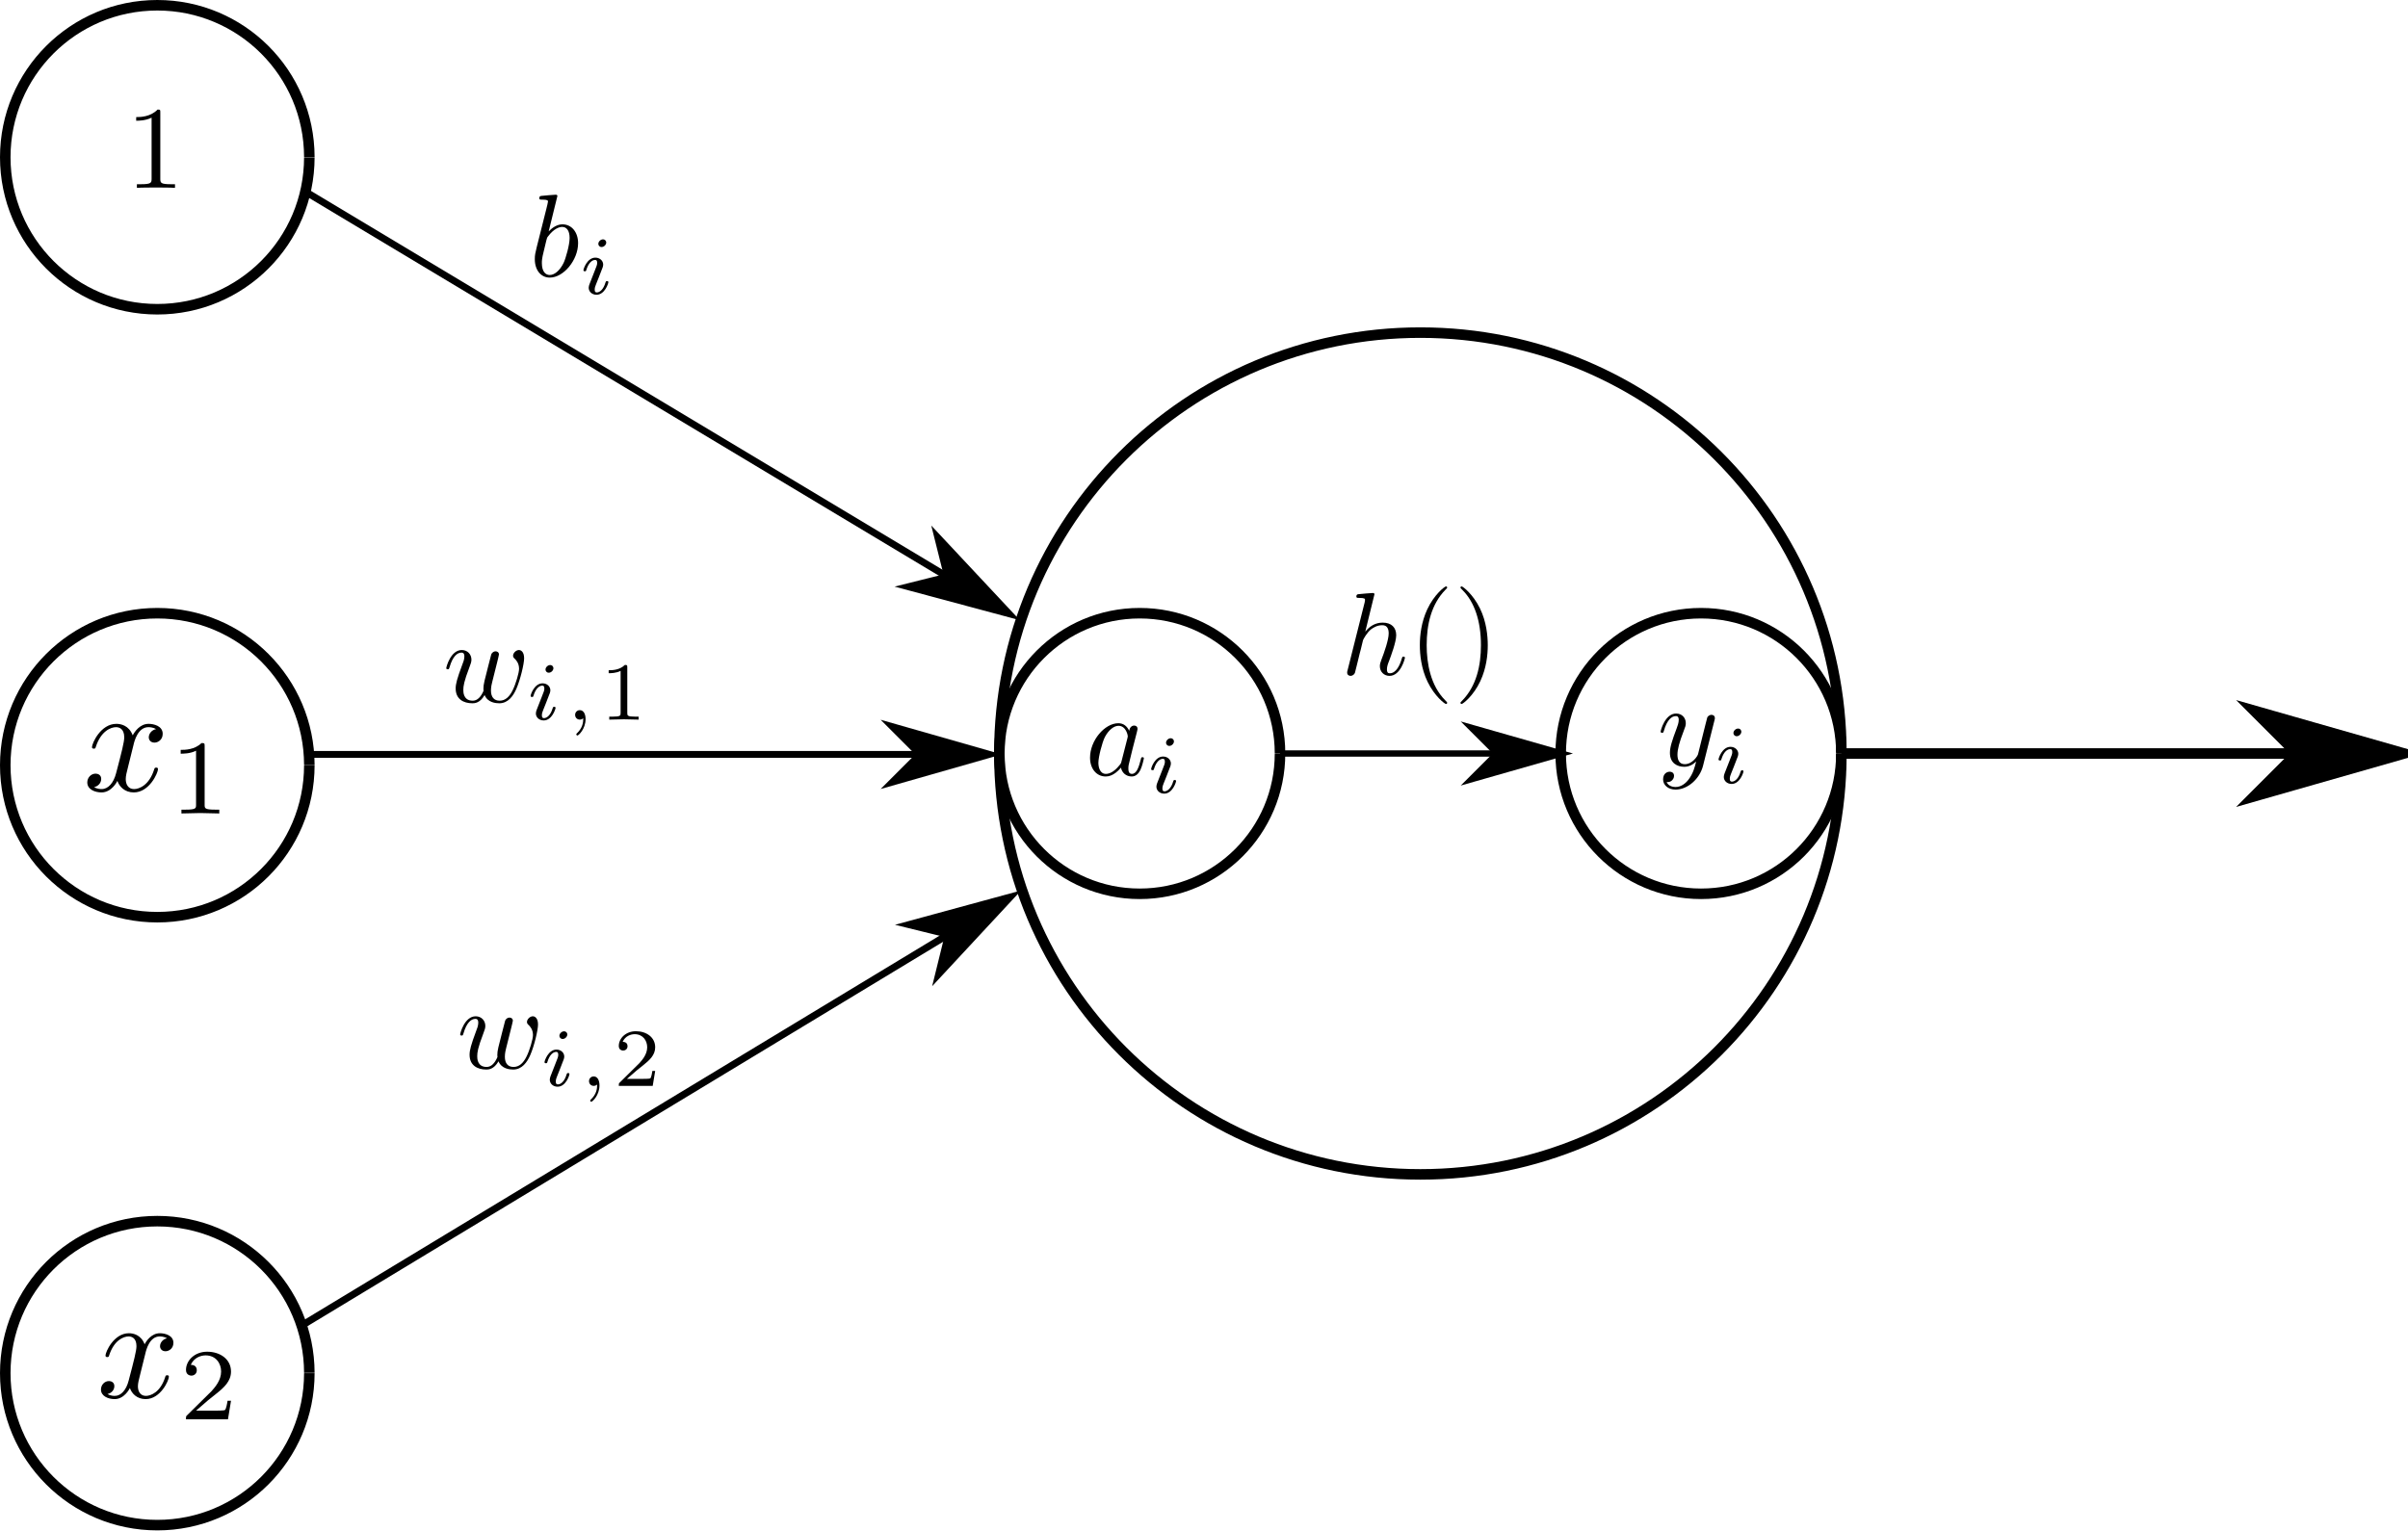
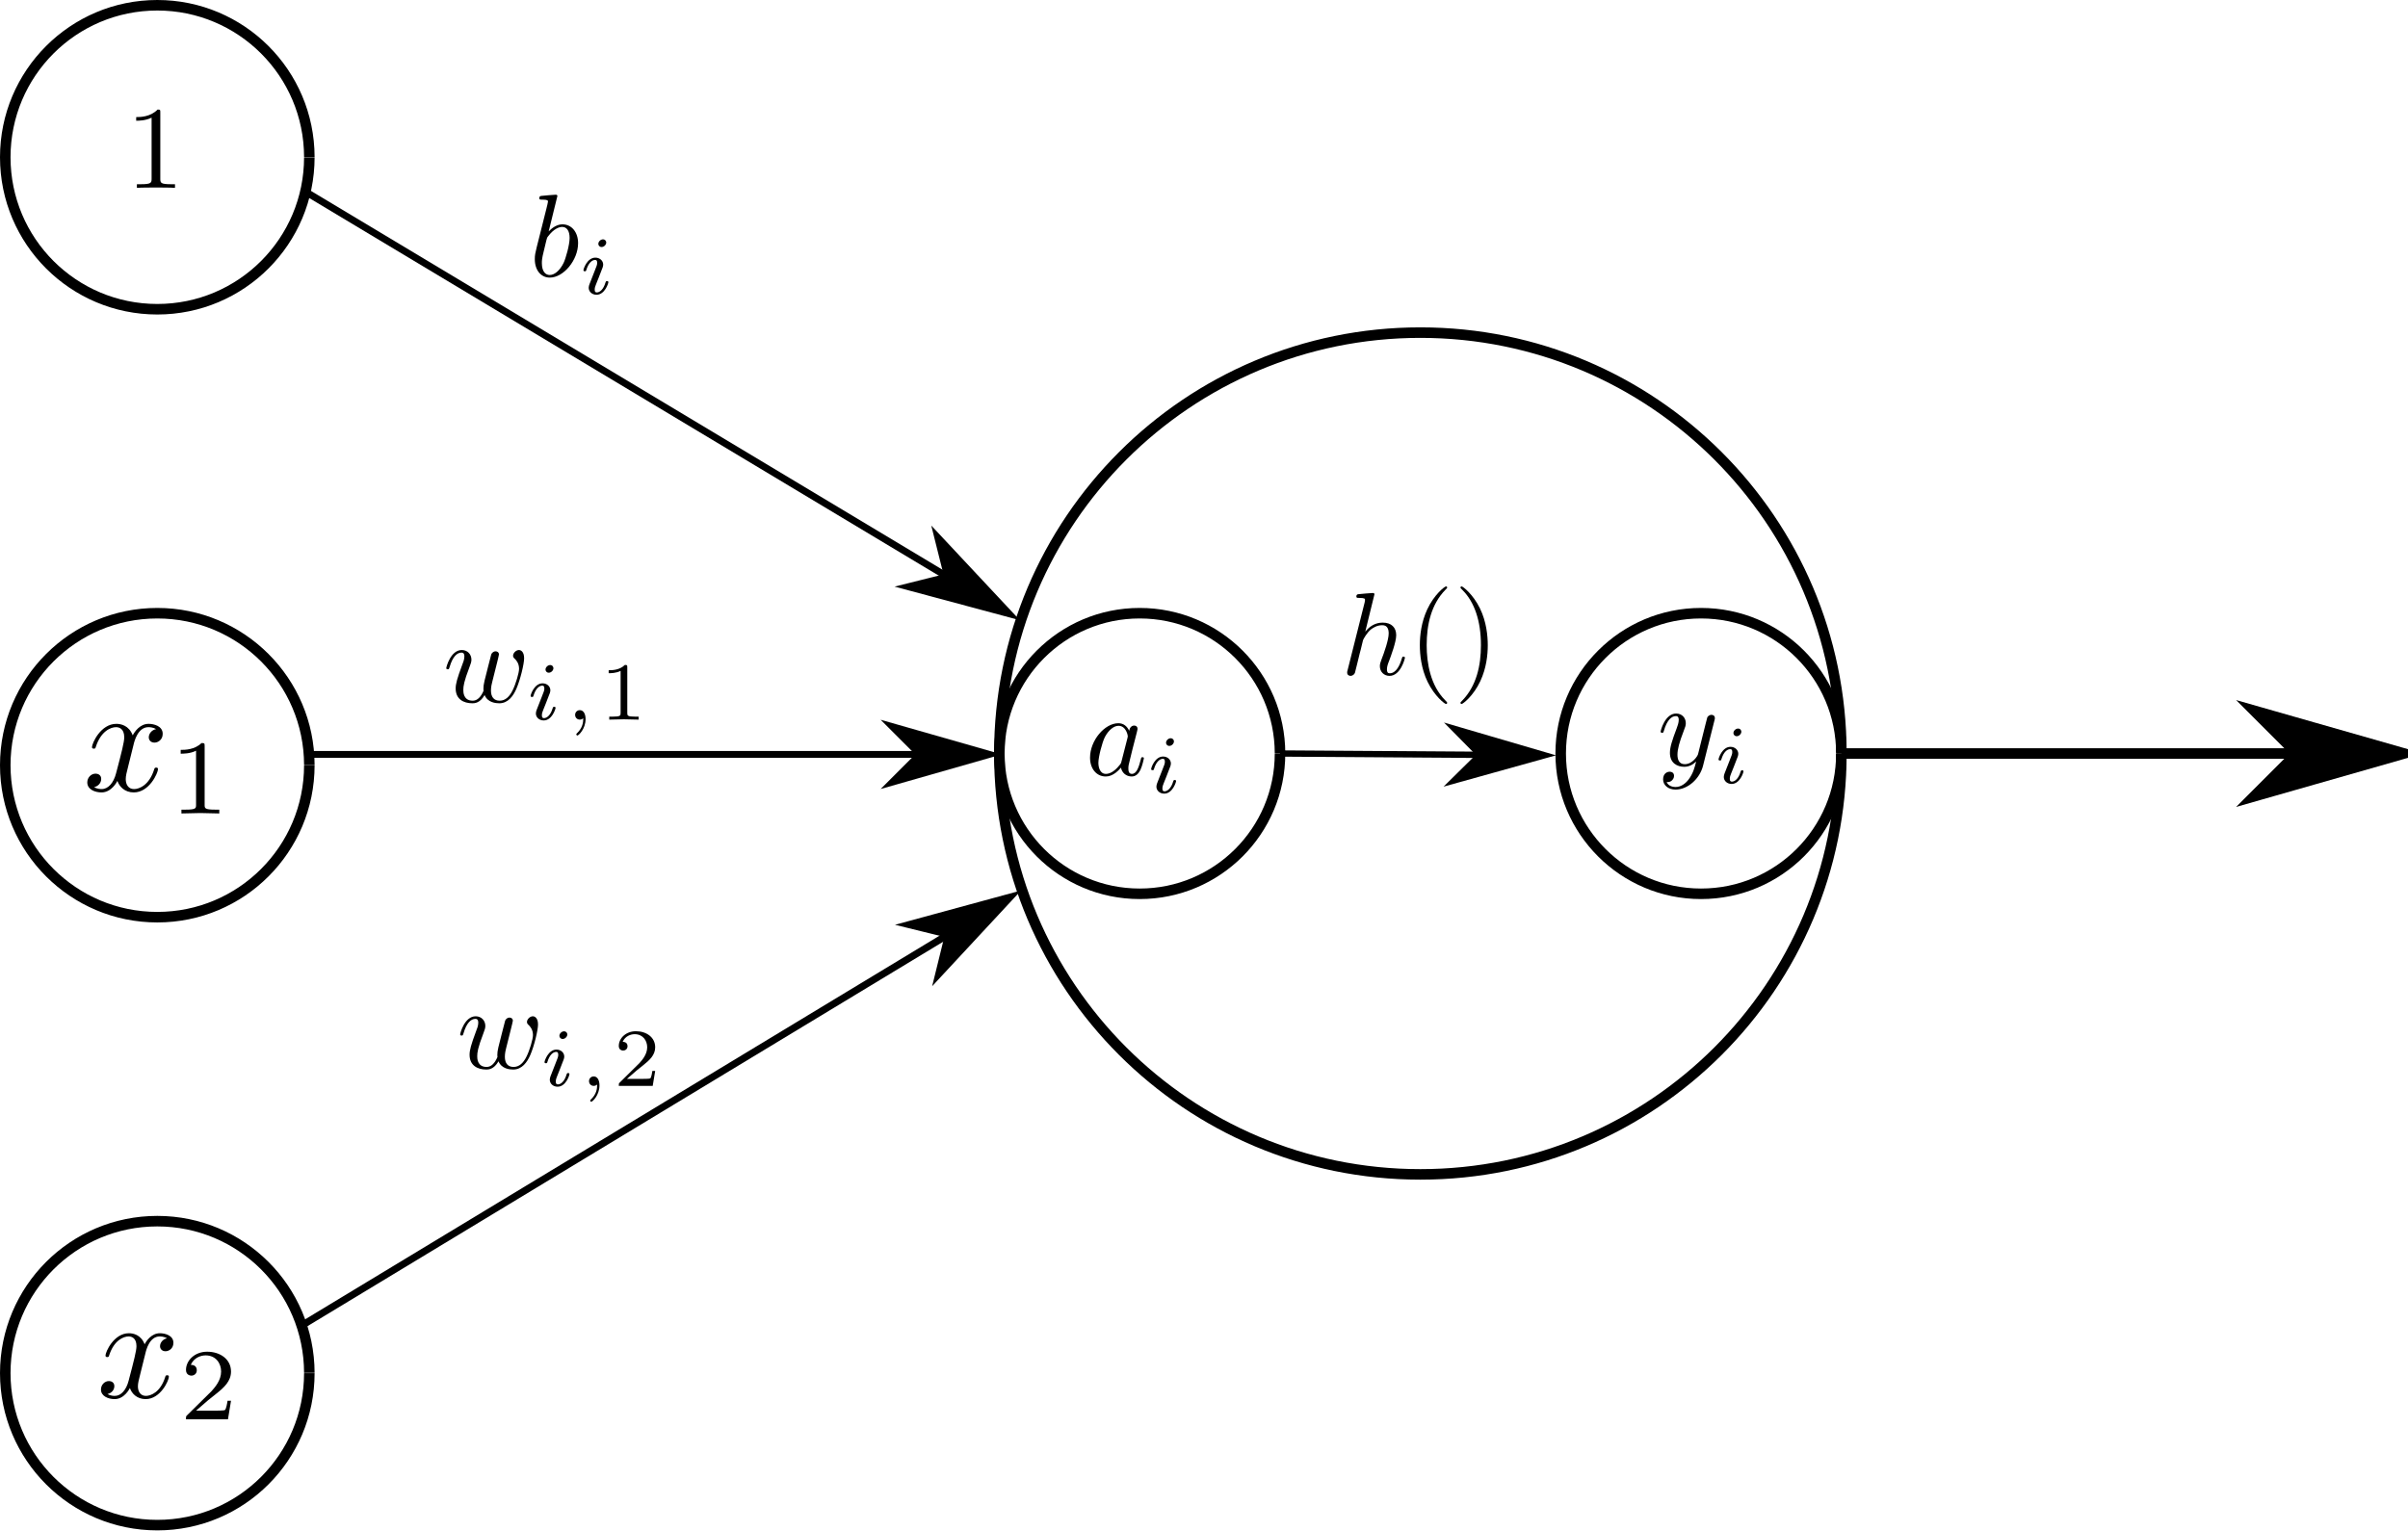
<svg xmlns="http://www.w3.org/2000/svg" xmlns:xlink="http://www.w3.org/1999/xlink" width="686.333" height="436.333" id="svg2" version="1.1">
  <defs id="defs4">
    <marker style="overflow:visible" id="Arrow1Lend" refX="0" refY="0" orient="auto">
      <path transform="matrix(-0.8,0,0,-0.8,-10,0)" style="fill-rule:evenodd;stroke:#000000;stroke-width:1pt;marker-start:none" d="M 0,0 5,-5 -12.5,0 5,5 0,0 z" id="path3614" />
    </marker>
    <path id="g0-49" d="M2.929 -6.376C2.929 -6.615 2.929 -6.635 2.7 -6.635C2.082 -5.998 1.205 -5.998 0.887 -5.998V-5.689C1.086 -5.689 1.674 -5.689 2.192 -5.948V-0.787C2.192 -0.428 2.162 -0.309 1.265 -0.309H0.946V0C1.295 -0.03 2.162 -0.03 2.56 -0.03S3.826 -0.03 4.174 0V-0.309H3.856C2.959 -0.309 2.929 -0.418 2.929 -0.787V-6.376Z" />
    <path id="g1-105" d="M2.26 -4.359C2.26 -4.47 2.176 -4.624 1.981 -4.624C1.792 -4.624 1.59 -4.442 1.59 -4.24C1.59 -4.122 1.681 -3.975 1.869 -3.975C2.071 -3.975 2.26 -4.17 2.26 -4.359ZM0.837 -0.816C0.809 -0.725 0.774 -0.642 0.774 -0.523C0.774 -0.195 1.053 0.07 1.437 0.07C2.134 0.07 2.441 -0.893 2.441 -0.997C2.441 -1.088 2.35 -1.088 2.329 -1.088C2.232 -1.088 2.225 -1.046 2.197 -0.969C2.036 -0.411 1.73 -0.126 1.458 -0.126C1.318 -0.126 1.283 -0.216 1.283 -0.37C1.283 -0.53 1.332 -0.663 1.395 -0.816C1.465 -1.004 1.541 -1.193 1.618 -1.374C1.681 -1.541 1.932 -2.176 1.96 -2.26C1.981 -2.329 2.001 -2.413 2.001 -2.483C2.001 -2.81 1.723 -3.075 1.339 -3.075C0.649 -3.075 0.328 -2.127 0.328 -2.008C0.328 -1.918 0.425 -1.918 0.446 -1.918C0.544 -1.918 0.551 -1.953 0.572 -2.029C0.753 -2.629 1.06 -2.88 1.318 -2.88C1.43 -2.88 1.492 -2.824 1.492 -2.636C1.492 -2.476 1.451 -2.371 1.276 -1.939L0.837 -0.816Z" />
    <path id="g0-97" d="M3.716 -3.766C3.537 -4.135 3.248 -4.403 2.8 -4.403C1.634 -4.403 0.399 -2.939 0.399 -1.484C0.399 -0.548 0.946 0.11 1.724 0.11C1.923 0.11 2.421 0.07 3.019 -0.638C3.098 -0.219 3.447 0.11 3.925 0.11C4.274 0.11 4.503 -0.12 4.663 -0.438C4.832 -0.797 4.961 -1.405 4.961 -1.425C4.961 -1.524 4.872 -1.524 4.842 -1.524C4.742 -1.524 4.732 -1.484 4.702 -1.345C4.533 -0.697 4.354 -0.11 3.945 -0.11C3.676 -0.11 3.646 -0.369 3.646 -0.568C3.646 -0.787 3.666 -0.867 3.776 -1.305C3.885 -1.724 3.905 -1.823 3.995 -2.202L4.354 -3.597C4.423 -3.875 4.423 -3.895 4.423 -3.935C4.423 -4.105 4.304 -4.204 4.135 -4.204C3.895 -4.204 3.746 -3.985 3.716 -3.766ZM3.068 -1.186C3.019 -1.006 3.019 -0.986 2.869 -0.817C2.431 -0.269 2.022 -0.11 1.743 -0.11C1.245 -0.11 1.106 -0.658 1.106 -1.046C1.106 -1.544 1.425 -2.77 1.654 -3.228C1.963 -3.816 2.411 -4.184 2.809 -4.184C3.457 -4.184 3.597 -3.367 3.597 -3.308S3.577 -3.188 3.567 -3.138L3.068 -1.186Z" />
    <path id="g1-105-3" d="M2.26 -4.359C2.26 -4.47 2.176 -4.624 1.981 -4.624C1.792 -4.624 1.59 -4.442 1.59 -4.24C1.59 -4.122 1.681 -3.975 1.869 -3.975C2.071 -3.975 2.26 -4.17 2.26 -4.359ZM0.837 -0.816C0.809 -0.725 0.774 -0.642 0.774 -0.523C0.774 -0.195 1.053 0.07 1.437 0.07C2.134 0.07 2.441 -0.893 2.441 -0.997C2.441 -1.088 2.35 -1.088 2.329 -1.088C2.232 -1.088 2.225 -1.046 2.197 -0.969C2.036 -0.411 1.73 -0.126 1.458 -0.126C1.318 -0.126 1.283 -0.216 1.283 -0.37C1.283 -0.53 1.332 -0.663 1.395 -0.816C1.465 -1.004 1.541 -1.193 1.618 -1.374C1.681 -1.541 1.932 -2.176 1.96 -2.26C1.981 -2.329 2.001 -2.413 2.001 -2.483C2.001 -2.81 1.723 -3.075 1.339 -3.075C0.649 -3.075 0.328 -2.127 0.328 -2.008C0.328 -1.918 0.425 -1.918 0.446 -1.918C0.544 -1.918 0.551 -1.953 0.572 -2.029C0.753 -2.629 1.06 -2.88 1.318 -2.88C1.43 -2.88 1.492 -2.824 1.492 -2.636C1.492 -2.476 1.451 -2.371 1.276 -1.939L0.837 -0.816Z" />
    <path id="g0-98" d="M2.381 -6.804C2.381 -6.814 2.381 -6.914 2.252 -6.914C2.022 -6.914 1.295 -6.834 1.036 -6.814C0.956 -6.804 0.847 -6.795 0.847 -6.615C0.847 -6.496 0.936 -6.496 1.086 -6.496C1.564 -6.496 1.584 -6.426 1.584 -6.326C1.584 -6.257 1.494 -5.918 1.445 -5.709L0.628 -2.461C0.508 -1.963 0.468 -1.803 0.468 -1.455C0.468 -0.508 0.996 0.11 1.734 0.11C2.909 0.11 4.135 -1.375 4.135 -2.809C4.135 -3.716 3.606 -4.403 2.809 -4.403C2.351 -4.403 1.943 -4.115 1.644 -3.806L2.381 -6.804ZM1.445 -3.039C1.504 -3.258 1.504 -3.278 1.594 -3.387C2.082 -4.035 2.531 -4.184 2.79 -4.184C3.148 -4.184 3.417 -3.885 3.417 -3.248C3.417 -2.66 3.088 -1.514 2.909 -1.136C2.58 -0.468 2.122 -0.11 1.734 -0.11C1.395 -0.11 1.066 -0.379 1.066 -1.116C1.066 -1.305 1.066 -1.494 1.225 -2.122L1.445 -3.039Z" />
    <path id="g1-41" d="M2.879 -2.491C2.879 -3.268 2.77 -4.473 2.222 -5.599C1.624 -6.824 0.767 -7.472 0.667 -7.472C0.608 -7.472 0.568 -7.432 0.568 -7.372C0.568 -7.342 0.568 -7.323 0.757 -7.143C1.734 -6.157 2.301 -4.573 2.301 -2.491C2.301 -0.787 1.933 0.966 0.697 2.222C0.568 2.341 0.568 2.361 0.568 2.391C0.568 2.451 0.608 2.491 0.667 2.491C0.767 2.491 1.664 1.813 2.252 0.548C2.76 -0.548 2.879 -1.654 2.879 -2.491Z" />
    <path id="g1-40" d="M3.298 2.391C3.298 2.361 3.298 2.341 3.128 2.172C1.883 0.917 1.564 -0.966 1.564 -2.491C1.564 -4.224 1.943 -5.958 3.168 -7.203C3.298 -7.323 3.298 -7.342 3.298 -7.372C3.298 -7.442 3.258 -7.472 3.198 -7.472C3.098 -7.472 2.202 -6.795 1.614 -5.529C1.106 -4.433 0.986 -3.328 0.986 -2.491C0.986 -1.714 1.096 -0.508 1.644 0.618C2.242 1.843 3.098 2.491 3.198 2.491C3.258 2.491 3.298 2.461 3.298 2.391Z" />
    <path id="g0-104" d="M2.859 -6.804C2.859 -6.814 2.859 -6.914 2.73 -6.914C2.501 -6.914 1.773 -6.834 1.514 -6.814C1.435 -6.804 1.325 -6.795 1.325 -6.615C1.325 -6.496 1.415 -6.496 1.564 -6.496C2.042 -6.496 2.062 -6.426 2.062 -6.326L2.032 -6.127L0.588 -0.389C0.548 -0.249 0.548 -0.229 0.548 -0.169C0.548 0.06 0.747 0.11 0.837 0.11C0.996 0.11 1.156 -0.01 1.205 -0.149L1.395 -0.907L1.614 -1.803C1.674 -2.022 1.734 -2.242 1.783 -2.471C1.803 -2.531 1.883 -2.859 1.893 -2.919C1.923 -3.009 2.232 -3.567 2.57 -3.836C2.79 -3.995 3.098 -4.184 3.527 -4.184S4.065 -3.846 4.065 -3.487C4.065 -2.949 3.686 -1.863 3.447 -1.255C3.367 -1.026 3.318 -0.907 3.318 -0.707C3.318 -0.239 3.666 0.11 4.135 0.11C5.071 0.11 5.44 -1.345 5.44 -1.425C5.44 -1.524 5.35 -1.524 5.32 -1.524C5.22 -1.524 5.22 -1.494 5.171 -1.345C5.021 -0.817 4.702 -0.11 4.154 -0.11C3.985 -0.11 3.915 -0.209 3.915 -0.438C3.915 -0.687 4.005 -0.927 4.095 -1.146C4.254 -1.574 4.702 -2.76 4.702 -3.337C4.702 -3.985 4.304 -4.403 3.557 -4.403C2.929 -4.403 2.451 -4.095 2.082 -3.636L2.859 -6.804Z" />
    <path id="g1-105-6" d="M2.26 -4.359C2.26 -4.47 2.176 -4.624 1.981 -4.624C1.792 -4.624 1.59 -4.442 1.59 -4.24C1.59 -4.122 1.681 -3.975 1.869 -3.975C2.071 -3.975 2.26 -4.17 2.26 -4.359ZM0.837 -0.816C0.809 -0.725 0.774 -0.642 0.774 -0.523C0.774 -0.195 1.053 0.07 1.437 0.07C2.134 0.07 2.441 -0.893 2.441 -0.997C2.441 -1.088 2.35 -1.088 2.329 -1.088C2.232 -1.088 2.225 -1.046 2.197 -0.969C2.036 -0.411 1.73 -0.126 1.458 -0.126C1.318 -0.126 1.283 -0.216 1.283 -0.37C1.283 -0.53 1.332 -0.663 1.395 -0.816C1.465 -1.004 1.541 -1.193 1.618 -1.374C1.681 -1.541 1.932 -2.176 1.96 -2.26C1.981 -2.329 2.001 -2.413 2.001 -2.483C2.001 -2.81 1.723 -3.075 1.339 -3.075C0.649 -3.075 0.328 -2.127 0.328 -2.008C0.328 -1.918 0.425 -1.918 0.446 -1.918C0.544 -1.918 0.551 -1.953 0.572 -2.029C0.753 -2.629 1.06 -2.88 1.318 -2.88C1.43 -2.88 1.492 -2.824 1.492 -2.636C1.492 -2.476 1.451 -2.371 1.276 -1.939L0.837 -0.816Z" />
    <path id="g1-59" d="M1.471 -0.112C1.471 0.272 1.402 0.718 0.928 1.165C0.9 1.193 0.879 1.213 0.879 1.248C0.879 1.297 0.934 1.346 0.976 1.346C1.074 1.346 1.667 0.788 1.667 -0.042C1.667 -0.474 1.499 -0.802 1.179 -0.802C0.948 -0.802 0.781 -0.621 0.781 -0.404C0.781 -0.181 0.941 0 1.186 0C1.353 0 1.465 -0.112 1.471 -0.112Z" />
    <path id="g2-49" d="M2.336 -4.435C2.336 -4.624 2.322 -4.631 2.127 -4.631C1.681 -4.191 1.046 -4.184 0.76 -4.184V-3.933C0.928 -3.933 1.388 -3.933 1.771 -4.129V-0.572C1.771 -0.342 1.771 -0.251 1.074 -0.251H0.809V0C0.934 -0.007 1.792 -0.028 2.05 -0.028C2.267 -0.028 3.145 -0.007 3.299 0V-0.251H3.034C2.336 -0.251 2.336 -0.342 2.336 -0.572V-4.435Z" />
    <path id="g0-119" d="M4.603 -3.377C4.653 -3.597 4.752 -3.965 4.752 -4.025C4.752 -4.204 4.613 -4.294 4.463 -4.294C4.344 -4.294 4.164 -4.214 4.095 -4.015C4.065 -3.945 3.597 -2.042 3.527 -1.783C3.457 -1.484 3.437 -1.305 3.437 -1.126C3.437 -1.016 3.437 -0.996 3.447 -0.946C3.218 -0.418 2.919 -0.11 2.531 -0.11C1.734 -0.11 1.734 -0.847 1.734 -1.016C1.734 -1.335 1.783 -1.724 2.252 -2.949C2.361 -3.248 2.421 -3.387 2.421 -3.587C2.421 -4.035 2.092 -4.403 1.604 -4.403C0.658 -4.403 0.289 -2.959 0.289 -2.869C0.289 -2.77 0.389 -2.77 0.408 -2.77C0.508 -2.77 0.518 -2.79 0.568 -2.949C0.837 -3.875 1.225 -4.184 1.574 -4.184C1.664 -4.184 1.823 -4.174 1.823 -3.856C1.823 -3.606 1.714 -3.328 1.644 -3.158C1.205 -1.983 1.086 -1.524 1.086 -1.146C1.086 -0.239 1.753 0.11 2.501 0.11C2.67 0.11 3.138 0.11 3.537 -0.588C3.796 0.05 4.483 0.11 4.782 0.11C5.529 0.11 5.968 -0.518 6.227 -1.116C6.565 -1.893 6.884 -3.228 6.884 -3.706C6.884 -4.254 6.615 -4.403 6.446 -4.403C6.197 -4.403 5.948 -4.144 5.948 -3.925C5.948 -3.796 6.007 -3.736 6.097 -3.656C6.207 -3.547 6.456 -3.288 6.456 -2.809C6.456 -2.471 6.167 -1.494 5.908 -0.986C5.649 -0.458 5.3 -0.11 4.812 -0.11C4.344 -0.11 4.075 -0.408 4.075 -0.976C4.075 -1.255 4.144 -1.564 4.184 -1.704L4.603 -3.377Z" />
    <path id="g1-105-60" d="M2.26 -4.359C2.26 -4.47 2.176 -4.624 1.981 -4.624C1.792 -4.624 1.59 -4.442 1.59 -4.24C1.59 -4.122 1.681 -3.975 1.869 -3.975C2.071 -3.975 2.26 -4.17 2.26 -4.359ZM0.837 -0.816C0.809 -0.725 0.774 -0.642 0.774 -0.523C0.774 -0.195 1.053 0.07 1.437 0.07C2.134 0.07 2.441 -0.893 2.441 -0.997C2.441 -1.088 2.35 -1.088 2.329 -1.088C2.232 -1.088 2.225 -1.046 2.197 -0.969C2.036 -0.411 1.73 -0.126 1.458 -0.126C1.318 -0.126 1.283 -0.216 1.283 -0.37C1.283 -0.53 1.332 -0.663 1.395 -0.816C1.465 -1.004 1.541 -1.193 1.618 -1.374C1.681 -1.541 1.932 -2.176 1.96 -2.26C1.981 -2.329 2.001 -2.413 2.001 -2.483C2.001 -2.81 1.723 -3.075 1.339 -3.075C0.649 -3.075 0.328 -2.127 0.328 -2.008C0.328 -1.918 0.425 -1.918 0.446 -1.918C0.544 -1.918 0.551 -1.953 0.572 -2.029C0.753 -2.629 1.06 -2.88 1.318 -2.88C1.43 -2.88 1.492 -2.824 1.492 -2.636C1.492 -2.476 1.451 -2.371 1.276 -1.939L0.837 -0.816Z" />
    <path id="g1-59-7" d="M1.471 -0.112C1.471 0.272 1.402 0.718 0.928 1.165C0.9 1.193 0.879 1.213 0.879 1.248C0.879 1.297 0.934 1.346 0.976 1.346C1.074 1.346 1.667 0.788 1.667 -0.042C1.667 -0.474 1.499 -0.802 1.179 -0.802C0.948 -0.802 0.781 -0.621 0.781 -0.404C0.781 -0.181 0.941 0 1.186 0C1.353 0 1.465 -0.112 1.471 -0.112Z" />
    <path id="g2-50" d="M3.522 -1.269H3.285C3.264 -1.116 3.194 -0.704 3.103 -0.635C3.048 -0.593 2.511 -0.593 2.413 -0.593H1.13C1.862 -1.241 2.106 -1.437 2.525 -1.764C3.041 -2.176 3.522 -2.608 3.522 -3.271C3.522 -4.115 2.783 -4.631 1.89 -4.631C1.025 -4.631 0.439 -4.024 0.439 -3.382C0.439 -3.027 0.739 -2.992 0.809 -2.992C0.976 -2.992 1.179 -3.11 1.179 -3.361C1.179 -3.487 1.13 -3.731 0.767 -3.731C0.983 -4.226 1.458 -4.38 1.785 -4.38C2.483 -4.38 2.845 -3.836 2.845 -3.271C2.845 -2.664 2.413 -2.183 2.19 -1.932L0.509 -0.272C0.439 -0.209 0.439 -0.195 0.439 0H3.313L3.522 -1.269Z" />
    <path id="g0-119-7" d="M4.603 -3.377C4.653 -3.597 4.752 -3.965 4.752 -4.025C4.752 -4.204 4.613 -4.294 4.463 -4.294C4.344 -4.294 4.164 -4.214 4.095 -4.015C4.065 -3.945 3.597 -2.042 3.527 -1.783C3.457 -1.484 3.437 -1.305 3.437 -1.126C3.437 -1.016 3.437 -0.996 3.447 -0.946C3.218 -0.418 2.919 -0.11 2.531 -0.11C1.734 -0.11 1.734 -0.847 1.734 -1.016C1.734 -1.335 1.783 -1.724 2.252 -2.949C2.361 -3.248 2.421 -3.387 2.421 -3.587C2.421 -4.035 2.092 -4.403 1.604 -4.403C0.658 -4.403 0.289 -2.959 0.289 -2.869C0.289 -2.77 0.389 -2.77 0.408 -2.77C0.508 -2.77 0.518 -2.79 0.568 -2.949C0.837 -3.875 1.225 -4.184 1.574 -4.184C1.664 -4.184 1.823 -4.174 1.823 -3.856C1.823 -3.606 1.714 -3.328 1.644 -3.158C1.205 -1.983 1.086 -1.524 1.086 -1.146C1.086 -0.239 1.753 0.11 2.501 0.11C2.67 0.11 3.138 0.11 3.537 -0.588C3.796 0.05 4.483 0.11 4.782 0.11C5.529 0.11 5.968 -0.518 6.227 -1.116C6.565 -1.893 6.884 -3.228 6.884 -3.706C6.884 -4.254 6.615 -4.403 6.446 -4.403C6.197 -4.403 5.948 -4.144 5.948 -3.925C5.948 -3.796 6.007 -3.736 6.097 -3.656C6.207 -3.547 6.456 -3.288 6.456 -2.809C6.456 -2.471 6.167 -1.494 5.908 -0.986C5.649 -0.458 5.3 -0.11 4.812 -0.11C4.344 -0.11 4.075 -0.408 4.075 -0.976C4.075 -1.255 4.144 -1.564 4.184 -1.704L4.603 -3.377Z" />
    <path id="g1-105-5" d="M2.26 -4.359C2.26 -4.47 2.176 -4.624 1.981 -4.624C1.792 -4.624 1.59 -4.442 1.59 -4.24C1.59 -4.122 1.681 -3.975 1.869 -3.975C2.071 -3.975 2.26 -4.17 2.26 -4.359ZM0.837 -0.816C0.809 -0.725 0.774 -0.642 0.774 -0.523C0.774 -0.195 1.053 0.07 1.437 0.07C2.134 0.07 2.441 -0.893 2.441 -0.997C2.441 -1.088 2.35 -1.088 2.329 -1.088C2.232 -1.088 2.225 -1.046 2.197 -0.969C2.036 -0.411 1.73 -0.126 1.458 -0.126C1.318 -0.126 1.283 -0.216 1.283 -0.37C1.283 -0.53 1.332 -0.663 1.395 -0.816C1.465 -1.004 1.541 -1.193 1.618 -1.374C1.681 -1.541 1.932 -2.176 1.96 -2.26C1.981 -2.329 2.001 -2.413 2.001 -2.483C2.001 -2.81 1.723 -3.075 1.339 -3.075C0.649 -3.075 0.328 -2.127 0.328 -2.008C0.328 -1.918 0.425 -1.918 0.446 -1.918C0.544 -1.918 0.551 -1.953 0.572 -2.029C0.753 -2.629 1.06 -2.88 1.318 -2.88C1.43 -2.88 1.492 -2.824 1.492 -2.636C1.492 -2.476 1.451 -2.371 1.276 -1.939L0.837 -0.816Z" />
    <path id="g0-121" d="M4.842 -3.796C4.882 -3.935 4.882 -3.955 4.882 -4.025C4.882 -4.204 4.742 -4.294 4.593 -4.294C4.493 -4.294 4.334 -4.234 4.244 -4.085C4.224 -4.035 4.144 -3.726 4.105 -3.547C4.035 -3.288 3.965 -3.019 3.905 -2.75L3.457 -0.956C3.417 -0.807 2.989 -0.11 2.331 -0.11C1.823 -0.11 1.714 -0.548 1.714 -0.917C1.714 -1.375 1.883 -1.993 2.222 -2.869C2.381 -3.278 2.421 -3.387 2.421 -3.587C2.421 -4.035 2.102 -4.403 1.604 -4.403C0.658 -4.403 0.289 -2.959 0.289 -2.869C0.289 -2.77 0.389 -2.77 0.408 -2.77C0.508 -2.77 0.518 -2.79 0.568 -2.949C0.837 -3.885 1.235 -4.184 1.574 -4.184C1.654 -4.184 1.823 -4.184 1.823 -3.865C1.823 -3.616 1.724 -3.357 1.654 -3.168C1.255 -2.112 1.076 -1.544 1.076 -1.076C1.076 -0.189 1.704 0.11 2.291 0.11C2.68 0.11 3.019 -0.06 3.298 -0.339C3.168 0.179 3.049 0.667 2.65 1.196C2.391 1.534 2.012 1.823 1.554 1.823C1.415 1.823 0.966 1.793 0.797 1.405C0.956 1.405 1.086 1.405 1.225 1.285C1.325 1.196 1.425 1.066 1.425 0.877C1.425 0.568 1.156 0.528 1.056 0.528C0.827 0.528 0.498 0.687 0.498 1.176C0.498 1.674 0.936 2.042 1.554 2.042C2.58 2.042 3.606 1.136 3.885 0.01L4.842 -3.796Z" />
    <path id="g1-49" d="M2.336 -4.435C2.336 -4.624 2.322 -4.631 2.127 -4.631C1.681 -4.191 1.046 -4.184 0.76 -4.184V-3.933C0.928 -3.933 1.388 -3.933 1.771 -4.129V-0.572C1.771 -0.342 1.771 -0.251 1.074 -0.251H0.809V0C0.934 -0.007 1.792 -0.028 2.05 -0.028C2.267 -0.028 3.145 -0.007 3.299 0V-0.251H3.034C2.336 -0.251 2.336 -0.342 2.336 -0.572V-4.435Z" />
    <path id="g0-120" d="M3.328 -3.009C3.387 -3.268 3.616 -4.184 4.314 -4.184C4.364 -4.184 4.603 -4.184 4.812 -4.055C4.533 -4.005 4.334 -3.756 4.334 -3.517C4.334 -3.357 4.443 -3.168 4.712 -3.168C4.932 -3.168 5.25 -3.347 5.25 -3.746C5.25 -4.264 4.663 -4.403 4.324 -4.403C3.746 -4.403 3.397 -3.875 3.278 -3.646C3.029 -4.304 2.491 -4.403 2.202 -4.403C1.166 -4.403 0.598 -3.118 0.598 -2.869C0.598 -2.77 0.697 -2.77 0.717 -2.77C0.797 -2.77 0.827 -2.79 0.847 -2.879C1.186 -3.935 1.843 -4.184 2.182 -4.184C2.371 -4.184 2.72 -4.095 2.72 -3.517C2.72 -3.208 2.55 -2.54 2.182 -1.146C2.022 -0.528 1.674 -0.11 1.235 -0.11C1.176 -0.11 0.946 -0.11 0.737 -0.239C0.986 -0.289 1.205 -0.498 1.205 -0.777C1.205 -1.046 0.986 -1.126 0.837 -1.126C0.538 -1.126 0.289 -0.867 0.289 -0.548C0.289 -0.09 0.787 0.11 1.225 0.11C1.883 0.11 2.242 -0.588 2.271 -0.648C2.391 -0.279 2.75 0.11 3.347 0.11C4.374 0.11 4.941 -1.176 4.941 -1.425C4.941 -1.524 4.852 -1.524 4.822 -1.524C4.732 -1.524 4.712 -1.484 4.692 -1.415C4.364 -0.349 3.686 -0.11 3.367 -0.11C2.979 -0.11 2.819 -0.428 2.819 -0.767C2.819 -0.986 2.879 -1.205 2.989 -1.644L3.328 -3.009Z" />
    <path id="g1-50" d="M3.522 -1.269H3.285C3.264 -1.116 3.194 -0.704 3.103 -0.635C3.048 -0.593 2.511 -0.593 2.413 -0.593H1.13C1.862 -1.241 2.106 -1.437 2.525 -1.764C3.041 -2.176 3.522 -2.608 3.522 -3.271C3.522 -4.115 2.783 -4.631 1.89 -4.631C1.025 -4.631 0.439 -4.024 0.439 -3.382C0.439 -3.027 0.739 -2.992 0.809 -2.992C0.976 -2.992 1.179 -3.11 1.179 -3.361C1.179 -3.487 1.13 -3.731 0.767 -3.731C0.983 -4.226 1.458 -4.38 1.785 -4.38C2.483 -4.38 2.845 -3.836 2.845 -3.271C2.845 -2.664 2.413 -2.183 2.19 -1.932L0.509 -0.272C0.439 -0.209 0.439 -0.195 0.439 0H3.313L3.522 -1.269Z" />
    <path id="g0-120-4" d="M3.328 -3.009C3.387 -3.268 3.616 -4.184 4.314 -4.184C4.364 -4.184 4.603 -4.184 4.812 -4.055C4.533 -4.005 4.334 -3.756 4.334 -3.517C4.334 -3.357 4.443 -3.168 4.712 -3.168C4.932 -3.168 5.25 -3.347 5.25 -3.746C5.25 -4.264 4.663 -4.403 4.324 -4.403C3.746 -4.403 3.397 -3.875 3.278 -3.646C3.029 -4.304 2.491 -4.403 2.202 -4.403C1.166 -4.403 0.598 -3.118 0.598 -2.869C0.598 -2.77 0.697 -2.77 0.717 -2.77C0.797 -2.77 0.827 -2.79 0.847 -2.879C1.186 -3.935 1.843 -4.184 2.182 -4.184C2.371 -4.184 2.72 -4.095 2.72 -3.517C2.72 -3.208 2.55 -2.54 2.182 -1.146C2.022 -0.528 1.674 -0.11 1.235 -0.11C1.176 -0.11 0.946 -0.11 0.737 -0.239C0.986 -0.289 1.205 -0.498 1.205 -0.777C1.205 -1.046 0.986 -1.126 0.837 -1.126C0.538 -1.126 0.289 -0.867 0.289 -0.548C0.289 -0.09 0.787 0.11 1.225 0.11C1.883 0.11 2.242 -0.588 2.271 -0.648C2.391 -0.279 2.75 0.11 3.347 0.11C4.374 0.11 4.941 -1.176 4.941 -1.425C4.941 -1.524 4.852 -1.524 4.822 -1.524C4.732 -1.524 4.712 -1.484 4.692 -1.415C4.364 -0.349 3.686 -0.11 3.367 -0.11C2.979 -0.11 2.819 -0.428 2.819 -0.767C2.819 -0.986 2.879 -1.205 2.989 -1.644L3.328 -3.009Z" />
  </defs>
  <g id="layer1" transform="translate(924.8333,-37.52886)">
    <path transform="matrix(0.7222222,0,0,0.7222222,-258.8889,87.87839)" d="m -800,-7.638 c 0,33.137 -26.863,60 -60,60 -33.137,0 -60,-26.863 -60,-60 0,-33.137 26.863,-60 60,-60 33.093,0 59.937,26.794 60,59.886" id="path2818" style="fill:#000000;fill-opacity:0;stroke:#000000;stroke-width:4.154;stroke-miterlimit:4;stroke-opacity:1;stroke-dasharray:none;stroke-dashoffset:0" />
    <path d="m -400,252.362 c 0,66.274 -53.726,120 -120,120 -66.274,0 -120,-53.726 -120,-120 0,-66.274 53.726,-120 120,-120 66.185,0 119.874,53.587 120,119.772" id="path2820" style="fill:#000000;fill-opacity:0;stroke:#000000;stroke-width:3;stroke-miterlimit:4;stroke-opacity:1;stroke-dasharray:none;stroke-dashoffset:0" />
    <path d="m -560,252.362 c 0,22.091 -17.909,40 -40,40 -22.091,0 -40,-17.909 -40,-40 0,-22.091 17.909,-40 40,-40 22.062,0 39.958,17.862 40,39.924" id="path2822" style="fill:#000000;fill-opacity:0;stroke:#000000;stroke-width:3;stroke-miterlimit:4;stroke-opacity:1;stroke-dasharray:none;stroke-dashoffset:0" />
    <path d="m -400,252.362 c 0,22.091 -17.909,40 -40,40 -22.091,0 -40,-17.909 -40,-40 0,-22.091 17.909,-40 40,-40 22.062,0 39.958,17.862 40,39.924" id="path2824" style="fill:#000000;fill-opacity:0;stroke:#000000;stroke-width:3;stroke-miterlimit:4;stroke-opacity:1;stroke-dasharray:none;stroke-dashoffset:0" />
    <path transform="matrix(0.7222222,0,0,0.7222222,-258.8889,261.2117)" style="fill:#000000;fill-opacity:0;stroke:#000000;stroke-width:4.154;stroke-miterlimit:4;stroke-opacity:1;stroke-dasharray:none;stroke-dashoffset:0" id="path2826" d="m -800,-7.638 c 0,33.137 -26.863,60 -60,60 -33.137,0 -60,-26.863 -60,-60 0,-33.137 26.863,-60 60,-60 33.093,0 59.937,26.794 60,59.886" />
    <path style="fill:#000000;fill-opacity:0;stroke:#000000;stroke-width:4.154;stroke-miterlimit:4;stroke-opacity:1;stroke-dasharray:none;stroke-dashoffset:0" id="path2828" d="m -800,-7.638 c 0,33.137 -26.863,60 -60,60 -33.137,0 -60,-26.863 -60,-60 0,-33.137 26.863,-60 60,-60 33.093,0 59.937,26.794 60,59.886" transform="matrix(0.7222222,0,0,0.7222222,-258.8889,434.5451)" />
    <path id="path3602" d="m -837.441,252.615 194.388,0" style="fill:none;stroke:#000000;stroke-width:1.944;stroke-linecap:butt;stroke-linejoin:miter;stroke-miterlimit:4;stroke-opacity:1;stroke-dasharray:none;marker-end:url(#Arrow1Lend)" />
    <path id="path3604" d="m -837.475,92.362 200,120" style="fill:none;stroke:#000000;stroke-width:2;stroke-linecap:butt;stroke-linejoin:miter;stroke-miterlimit:4;stroke-opacity:1;stroke-dasharray:none;marker-end:url(#Arrow1Lend)" />
    <path id="path3606" d="M -837.85,414.855 -637.15,293.441" style="fill:none;stroke:#000000;stroke-width:2.015;stroke-linecap:butt;stroke-linejoin:miter;stroke-miterlimit:4;stroke-opacity:1;stroke-dasharray:none;marker-end:url(#Arrow1Lend)" />
-     <path id="path4242" d="m -560,252.362 80,0" style="fill:none;stroke:#000000;stroke-width:1.8;stroke-linecap:butt;stroke-linejoin:miter;stroke-miterlimit:4;stroke-opacity:1;stroke-dasharray:none;marker-end:url(#Arrow1Lend)" />
+     <path id="path4242" d="m -560,252.362 75.167,0.5" style="fill:none;stroke:#000000;stroke-width:1.8;stroke-linecap:butt;stroke-linejoin:miter;stroke-miterlimit:4;stroke-opacity:1;stroke-dasharray:none;marker-end:url(#Arrow1Lend)" />
    <path id="path4614" d="m -400,252.362 160,0" style="fill:none;stroke:#000000;stroke-width:3;stroke-linecap:butt;stroke-linejoin:miter;stroke-miterlimit:4;stroke-opacity:1;stroke-dasharray:none;marker-end:url(#Arrow1Lend)" />
    <text id="text4800" y="78.076" x="-891.429" style="font-size:40px;font-style:normal;font-weight:normal;fill:#000000;fill-opacity:1;stroke:none;font-family:Bitstream Vera Sans" xml:space="preserve">
      <tspan y="78.076" x="-891.429" id="tspan4802" />
    </text>
    <text id="text4804" y="537.449" x="-1495.452" style="font-size:84.301px;font-style:normal;font-weight:normal;fill:#000000;fill-opacity:1;stroke:none;font-family:Bitstream Vera Sans" xml:space="preserve">
      <tspan y="537.449" x="-1495.452" id="tspan4868" />
    </text>
    <flowRoot xml:space="preserve" id="flowRoot4872" style="font-size:40px;font-style:normal;font-weight:normal;fill:#000000;fill-opacity:1;stroke:none;font-family:Bitstream Vera Sans">
      <flowRegion id="flowRegion4874">
        <rect id="rect4876" width="551.429" height="622.857" x="-1822.857" y="-279.066" />
      </flowRegion>
      <flowPara id="flowPara4878" />
    </flowRoot>
    <flowRoot xml:space="preserve" id="flowRoot4880" style="font-size:40px;font-style:normal;font-weight:normal;fill:#000000;fill-opacity:1;stroke:none;font-family:Bitstream Vera Sans">
      <flowRegion id="flowRegion4882">
        <rect id="rect4884" width="654.286" height="751.429" x="-1811.429" y="-301.924" />
      </flowRegion>
      <flowPara id="flowPara4886" />
    </flowRoot>
    <text xml:space="preserve" style="font-size:40px;font-style:normal;font-weight:normal;fill:#000000;fill-opacity:1;stroke:none;font-family:Bitstream Vera Sans" x="-754.286" y="100.934" id="text4888">
      <tspan id="tspan4890" x="-754.286" y="100.934" />
    </text>
    <text xml:space="preserve" style="font-size:40px;font-style:normal;font-weight:normal;fill:#000000;fill-opacity:1;stroke:none;font-family:Bitstream Vera Sans" x="-788.571" y="232.362" id="text4892">
      <tspan id="tspan4894" x="-788.571" y="232.362" />
    </text>
    <text xml:space="preserve" style="font-size:40px;font-style:normal;font-weight:normal;fill:#000000;fill-opacity:1;stroke:none;font-family:Bitstream Vera Sans" x="-1340" y="566.648" id="text4896">
      <tspan id="tspan4898" x="-1340" y="566.648" />
    </text>
    <flowRoot xml:space="preserve" id="flowRoot4914" style="font-size:40px;font-style:normal;font-weight:normal;fill:#000000;fill-opacity:1;stroke:none;font-family:Bitstream Vera Sans">
      <flowRegion id="flowRegion4916">
        <rect id="rect4918" width="60" height="51.429" x="782.857" y="1060.934" />
      </flowRegion>
      <flowPara id="flowPara4920" />
    </flowRoot>
    <g id="page1" transform="matrix(3.364683,0,0,3.364683,-1639.818,-130.997)">
      <use id="use3058" y="66.006" xlink:href="#g0-49" x="223.147" width="1" height="1" />
    </g>
    <g id="page1-1" transform="matrix(3.364683,0,0,3.364683,-1360.25,36.45419)">
      <use id="use3229" y="66.006" xlink:href="#g0-97" x="221.346" width="1" height="1" />
      <use id="use3231" y="67.5" xlink:href="#g1-105" x="226.593" width="1" height="1" />
    </g>
    <g id="page1-0" transform="matrix(3.364683,0,0,3.364683,-1520.404,-105.7846)">
      <use id="use3321" y="66.006" xlink:href="#g0-98" x="221.842" width="1" height="1" />
      <use id="use3323" y="67.5" xlink:href="#g1-105-3" x="226.101" width="1" height="1" />
    </g>
    <g id="page1-4" transform="matrix(3.364683,0,0,3.364683,-1279.21,7.771949)">
      <use id="use3400" y="66.006" xlink:href="#g0-104" x="218.893" width="1" height="1" />
      <use id="use3402" y="66.006" xlink:href="#g1-40" x="224.612" width="1" height="1" />
      <use id="use3404" y="66.006" xlink:href="#g1-41" x="228.472" width="1" height="1" />
    </g>
    <g id="page1-2" transform="matrix(3.364683,0,0,3.364683,-1527.892,15.58503)">
      <use id="use3487" y="66.006" xlink:href="#g0-119" x="216.746" width="1" height="1" />
      <use id="use3489" y="67.5" xlink:href="#g1-105-6" x="223.852" width="1" height="1" />
      <use id="use3491" y="67.5" xlink:href="#g1-59" x="227.169" width="1" height="1" />
      <use id="use3493" y="67.5" xlink:href="#g2-49" x="230.033" width="1" height="1" />
    </g>
    <g id="page1-8" transform="matrix(3.364683,0,0,3.364683,-1523.93,120.0107)">
      <use id="use3578" y="66.006" xlink:href="#g0-119-7" x="216.746" width="1" height="1" />
      <use id="use3580" y="67.5" xlink:href="#g1-105-60" x="223.852" width="1" height="1" />
      <use id="use3582" y="67.5" xlink:href="#g1-59-7" x="227.169" width="1" height="1" />
      <use id="use3584" y="67.5" xlink:href="#g2-50" x="230.033" width="1" height="1" />
    </g>
    <g id="page1-40" transform="matrix(3.364683,0,0,3.364683,-1197.891,33.69064)">
      <use id="use3661" y="66.006" xlink:href="#g0-121" x="221.537" width="1" height="1" />
      <use id="use3663" y="67.5" xlink:href="#g1-105-5" x="226.403" width="1" height="1" />
    </g>
    <g id="page1-45" transform="matrix(4.332924,0,0,4.332924,-1856.86,-23.01668)">
      <use id="use3736" y="66.006" xlink:href="#g0-120" x="220.556" width="1" height="1" />
      <use id="use3738" y="67.5" xlink:href="#g1-49" x="226.229" width="1" height="1" />
    </g>
    <g id="page1-41" transform="matrix(4.16165,0,0,4.16165,-1815.134,161.2804)">
      <use id="use3811" y="66.006" xlink:href="#g0-120-4" x="220.556" width="1" height="1" />
      <use id="use3813" y="67.5" xlink:href="#g1-50" x="226.229" width="1" height="1" />
    </g>
  </g>
</svg>
